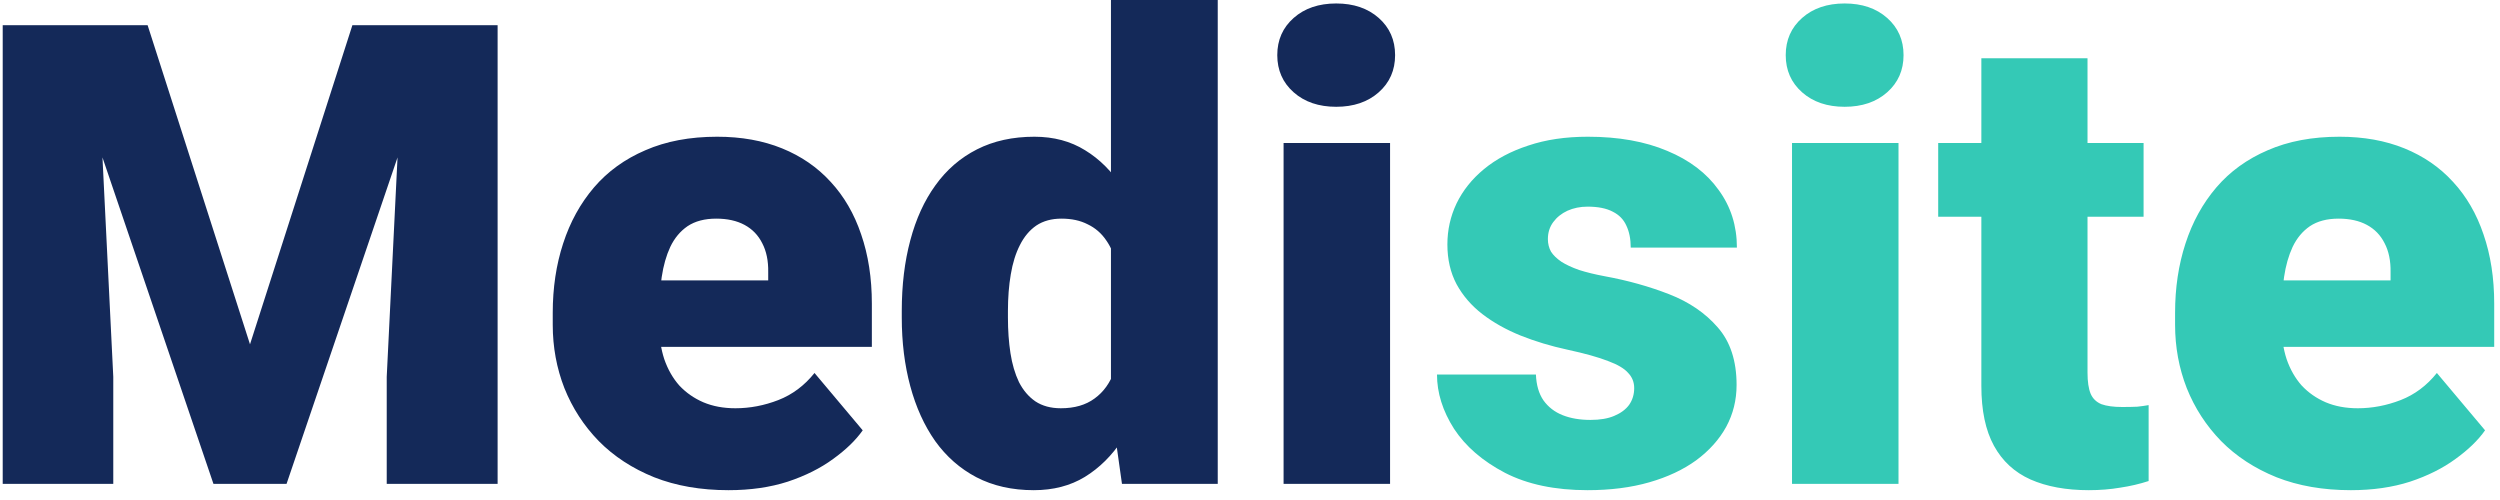
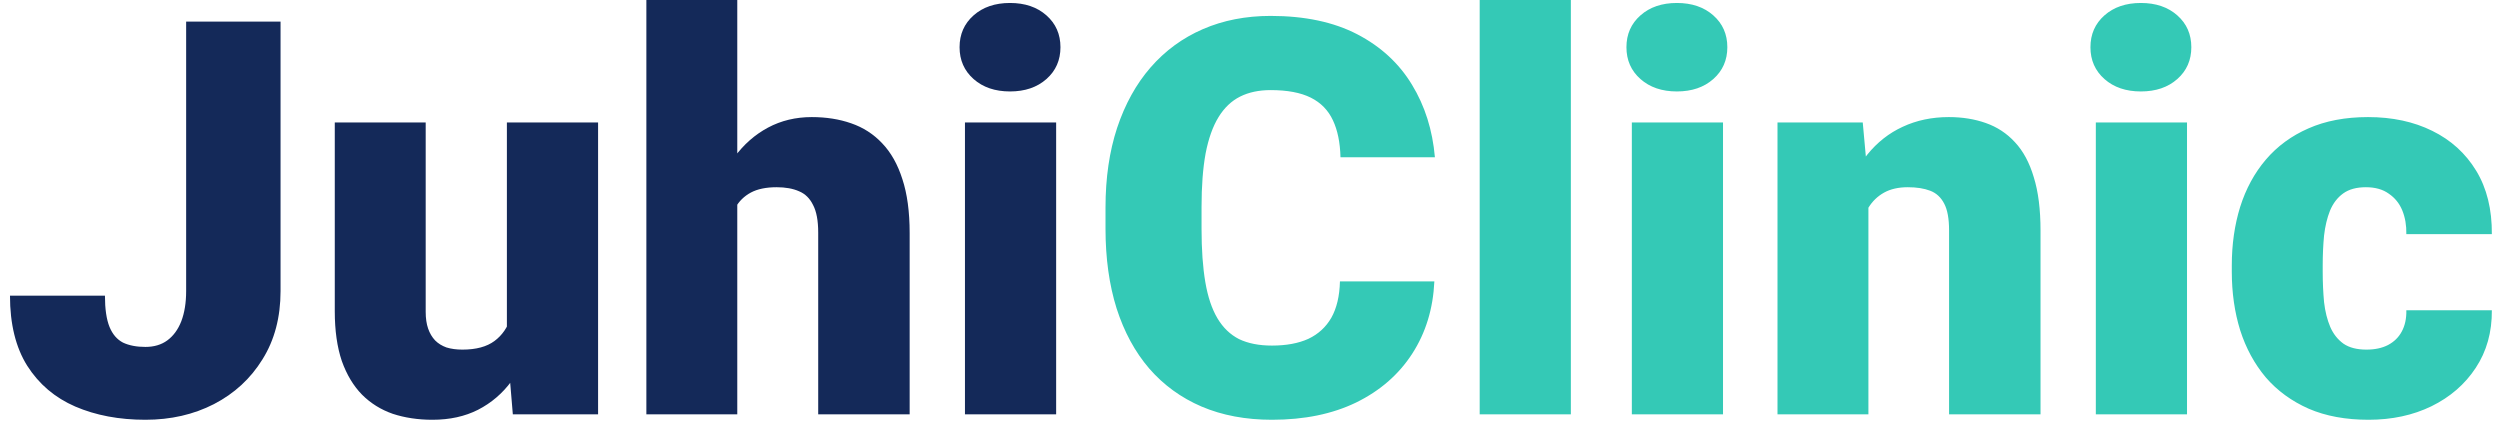
- <svg xmlns="http://www.w3.org/2000/svg" width="155" height="31" viewBox="0 0 155 31" fill="none">
-   <path d="M3.566 1.562H9.152L15.5 21.348L21.848 1.562H27.434L17.766 30H13.234L3.566 1.562ZM0.168 1.562H5.949L7.023 23.359V30H0.168V1.562ZM25.051 1.562H30.852V30H23.977V23.359L25.051 1.562ZM45.168 30.391C43.449 30.391 41.913 30.124 40.559 29.59C39.204 29.043 38.059 28.294 37.121 27.344C36.197 26.393 35.487 25.299 34.992 24.062C34.51 22.826 34.27 21.517 34.27 20.137V19.395C34.27 17.845 34.484 16.413 34.914 15.098C35.344 13.77 35.982 12.611 36.828 11.621C37.675 10.632 38.736 9.863 40.012 9.316C41.288 8.757 42.772 8.477 44.465 8.477C45.962 8.477 47.303 8.717 48.488 9.199C49.673 9.681 50.676 10.371 51.496 11.27C52.329 12.168 52.961 13.255 53.391 14.531C53.833 15.807 54.055 17.24 54.055 18.828V21.504H36.789V17.383H47.629V16.875C47.642 16.172 47.518 15.573 47.258 15.078C47.01 14.583 46.646 14.206 46.164 13.945C45.682 13.685 45.096 13.555 44.406 13.555C43.69 13.555 43.098 13.711 42.629 14.023C42.173 14.336 41.815 14.766 41.555 15.312C41.307 15.846 41.132 16.465 41.027 17.168C40.923 17.871 40.871 18.613 40.871 19.395V20.137C40.871 20.918 40.975 21.628 41.184 22.266C41.405 22.904 41.717 23.451 42.121 23.906C42.538 24.349 43.033 24.694 43.605 24.941C44.191 25.189 44.855 25.312 45.598 25.312C46.496 25.312 47.382 25.143 48.254 24.805C49.126 24.466 49.875 23.906 50.5 23.125L53.488 26.68C53.059 27.292 52.447 27.884 51.652 28.457C50.871 29.03 49.934 29.499 48.84 29.863C47.746 30.215 46.522 30.391 45.168 30.391ZM68.879 25.156V0H75.5V30H69.562L68.879 25.156ZM55.91 19.688V19.277C55.91 17.676 56.086 16.217 56.438 14.902C56.789 13.574 57.31 12.435 58 11.484C58.69 10.521 59.55 9.779 60.578 9.258C61.607 8.737 62.792 8.477 64.133 8.477C65.331 8.477 66.379 8.757 67.277 9.316C68.176 9.863 68.944 10.632 69.582 11.621C70.22 12.611 70.741 13.77 71.144 15.098C71.548 16.413 71.854 17.832 72.062 19.355V19.844C71.854 21.276 71.548 22.63 71.144 23.906C70.741 25.169 70.22 26.289 69.582 27.266C68.944 28.242 68.169 29.01 67.258 29.57C66.359 30.117 65.305 30.391 64.094 30.391C62.753 30.391 61.568 30.124 60.539 29.59C59.523 29.056 58.671 28.307 57.98 27.344C57.303 26.38 56.789 25.247 56.438 23.945C56.086 22.643 55.91 21.224 55.91 19.688ZM62.492 19.277V19.688C62.492 20.482 62.544 21.217 62.648 21.895C62.753 22.572 62.928 23.171 63.176 23.691C63.436 24.199 63.775 24.596 64.191 24.883C64.621 25.169 65.148 25.312 65.773 25.312C66.62 25.312 67.316 25.111 67.863 24.707C68.423 24.303 68.833 23.73 69.094 22.988C69.367 22.246 69.484 21.374 69.445 20.371V18.828C69.471 17.969 69.413 17.213 69.269 16.562C69.126 15.898 68.898 15.345 68.586 14.902C68.287 14.46 67.902 14.128 67.434 13.906C66.978 13.672 66.438 13.555 65.812 13.555C65.201 13.555 64.68 13.698 64.25 13.984C63.833 14.271 63.495 14.675 63.234 15.195C62.974 15.703 62.785 16.309 62.668 17.012C62.551 17.702 62.492 18.457 62.492 19.277ZM86.184 8.867V30H79.582V8.867H86.184ZM79.191 3.418C79.191 2.48 79.53 1.712 80.207 1.113C80.884 0.514 81.763 0.215 82.844 0.215C83.924 0.215 84.803 0.514 85.481 1.113C86.158 1.712 86.496 2.48 86.496 3.418C86.496 4.355 86.158 5.124 85.481 5.723C84.803 6.322 83.924 6.621 82.844 6.621C81.763 6.621 80.884 6.322 80.207 5.723C79.53 5.124 79.191 4.355 79.191 3.418Z" fill="#142959" />
-   <path d="M101.32 24.062C101.32 23.698 101.197 23.385 100.949 23.125C100.715 22.852 100.298 22.604 99.699 22.383C99.1 22.148 98.26 21.914 97.18 21.68C96.151 21.458 95.181 21.165 94.269 20.801C93.371 20.436 92.583 19.994 91.906 19.473C91.229 18.952 90.695 18.333 90.305 17.617C89.927 16.901 89.738 16.081 89.738 15.156C89.738 14.258 89.927 13.412 90.305 12.617C90.695 11.81 91.262 11.1 92.004 10.488C92.759 9.863 93.677 9.375 94.758 9.023C95.838 8.659 97.069 8.477 98.449 8.477C100.35 8.477 101.991 8.77 103.371 9.355C104.751 9.928 105.812 10.736 106.555 11.777C107.31 12.806 107.688 13.997 107.688 15.352H101.105C101.105 14.818 101.014 14.362 100.832 13.984C100.663 13.607 100.383 13.32 99.992 13.125C99.602 12.917 99.081 12.812 98.43 12.812C97.974 12.812 97.557 12.897 97.18 13.066C96.815 13.236 96.522 13.47 96.301 13.77C96.079 14.069 95.969 14.421 95.969 14.824C95.969 15.111 96.034 15.371 96.164 15.605C96.307 15.827 96.522 16.035 96.809 16.23C97.095 16.413 97.46 16.582 97.902 16.738C98.345 16.881 98.879 17.012 99.504 17.129C100.923 17.389 102.251 17.76 103.488 18.242C104.725 18.724 105.728 19.408 106.496 20.293C107.277 21.178 107.668 22.37 107.668 23.867C107.668 24.805 107.453 25.671 107.023 26.465C106.594 27.246 105.975 27.936 105.168 28.535C104.361 29.121 103.391 29.577 102.258 29.902C101.125 30.228 99.849 30.391 98.43 30.391C96.412 30.391 94.706 30.033 93.312 29.316C91.919 28.587 90.865 27.676 90.148 26.582C89.445 25.475 89.094 24.355 89.094 23.223H95.227C95.253 23.874 95.409 24.408 95.695 24.824C95.995 25.241 96.392 25.547 96.887 25.742C97.382 25.938 97.954 26.035 98.606 26.035C99.204 26.035 99.699 25.951 100.09 25.781C100.493 25.612 100.799 25.384 101.008 25.098C101.216 24.798 101.32 24.453 101.32 24.062ZM117.707 8.867V30H111.105V8.867H117.707ZM110.715 3.418C110.715 2.48 111.053 1.712 111.73 1.113C112.408 0.514 113.286 0.215 114.367 0.215C115.448 0.215 116.327 0.514 117.004 1.113C117.681 1.712 118.02 2.48 118.02 3.418C118.02 4.355 117.681 5.124 117.004 5.723C116.327 6.322 115.448 6.621 114.367 6.621C113.286 6.621 112.408 6.322 111.73 5.723C111.053 5.124 110.715 4.355 110.715 3.418ZM132.902 8.867V13.438H120.168V8.867H132.902ZM122.844 3.613H129.426V23.105C129.426 23.665 129.491 24.102 129.621 24.414C129.751 24.713 129.973 24.928 130.285 25.059C130.611 25.176 131.04 25.234 131.574 25.234C131.952 25.234 132.264 25.228 132.512 25.215C132.759 25.189 132.993 25.156 133.215 25.117V29.824C132.655 30.006 132.069 30.143 131.457 30.234C130.845 30.338 130.194 30.391 129.504 30.391C128.098 30.391 126.893 30.169 125.891 29.727C124.901 29.284 124.146 28.587 123.625 27.637C123.104 26.686 122.844 25.449 122.844 23.926V3.613ZM145.754 30.391C144.035 30.391 142.499 30.124 141.145 29.59C139.79 29.043 138.645 28.294 137.707 27.344C136.783 26.393 136.073 25.299 135.578 24.062C135.096 22.826 134.855 21.517 134.855 20.137V19.395C134.855 17.845 135.07 16.413 135.5 15.098C135.93 13.77 136.568 12.611 137.414 11.621C138.26 10.632 139.322 9.863 140.598 9.316C141.874 8.757 143.358 8.477 145.051 8.477C146.548 8.477 147.889 8.717 149.074 9.199C150.259 9.681 151.262 10.371 152.082 11.27C152.915 12.168 153.547 13.255 153.977 14.531C154.419 15.807 154.641 17.24 154.641 18.828V21.504H137.375V17.383H148.215V16.875C148.228 16.172 148.104 15.573 147.844 15.078C147.596 14.583 147.232 14.206 146.75 13.945C146.268 13.685 145.682 13.555 144.992 13.555C144.276 13.555 143.684 13.711 143.215 14.023C142.759 14.336 142.401 14.766 142.141 15.312C141.893 15.846 141.717 16.465 141.613 17.168C141.509 17.871 141.457 18.613 141.457 19.395V20.137C141.457 20.918 141.561 21.628 141.77 22.266C141.991 22.904 142.303 23.451 142.707 23.906C143.124 24.349 143.618 24.694 144.191 24.941C144.777 25.189 145.441 25.312 146.184 25.312C147.082 25.312 147.967 25.143 148.84 24.805C149.712 24.466 150.461 23.906 151.086 23.125L154.074 26.68C153.645 27.292 153.033 27.884 152.238 28.457C151.457 29.03 150.52 29.499 149.426 29.863C148.332 30.215 147.108 30.391 145.754 30.391Z" fill="#34C9B6" />
+ <svg xmlns="http://www.w3.org/2000/svg" width="181" height="31" viewBox="0 0 181 31" fill="none">
+   <path d="M13.477 21.074V1.562H20.312V21.074C20.312 22.975 19.876 24.622 19.004 26.016C18.145 27.409 16.973 28.49 15.488 29.258C14.017 30.013 12.363 30.391 10.527 30.391C8.626 30.391 6.934 30.072 5.449 29.434C3.978 28.796 2.819 27.812 1.973 26.484C1.139 25.156 0.723 23.463 0.723 21.406H7.598C7.598 22.37 7.708 23.125 7.93 23.672C8.151 24.206 8.477 24.583 8.906 24.805C9.349 25.013 9.889 25.117 10.527 25.117C11.152 25.117 11.68 24.961 12.109 24.648C12.552 24.323 12.891 23.861 13.125 23.262C13.359 22.65 13.477 21.921 13.477 21.074ZM36.699 24.863V8.867H43.301V30H37.129L36.699 24.863ZM37.324 20.566L39.043 20.527C39.043 21.947 38.874 23.262 38.535 24.473C38.197 25.671 37.695 26.712 37.031 27.598C36.38 28.483 35.573 29.173 34.609 29.668C33.659 30.15 32.559 30.391 31.309 30.391C30.267 30.391 29.31 30.247 28.438 29.961C27.578 29.662 26.836 29.199 26.211 28.574C25.586 27.936 25.098 27.122 24.746 26.133C24.408 25.13 24.238 23.932 24.238 22.539V8.867H30.82V22.578C30.82 23.047 30.879 23.451 30.996 23.789C31.113 24.128 31.283 24.414 31.504 24.648C31.725 24.87 31.999 25.039 32.324 25.156C32.663 25.26 33.047 25.312 33.477 25.312C34.466 25.312 35.241 25.104 35.801 24.688C36.361 24.271 36.751 23.704 36.973 22.988C37.207 22.272 37.324 21.465 37.324 20.566ZM53.379 0V30H46.797V0H53.379ZM52.598 18.711L51.055 18.75C51.055 17.266 51.237 15.898 51.602 14.648C51.966 13.398 52.487 12.311 53.164 11.387C53.841 10.462 54.655 9.746 55.605 9.238C56.556 8.73 57.611 8.477 58.77 8.477C59.811 8.477 60.762 8.626 61.621 8.926C62.493 9.225 63.242 9.707 63.867 10.371C64.505 11.035 64.993 11.901 65.332 12.969C65.684 14.037 65.859 15.338 65.859 16.875V30H59.238V16.836C59.238 15.977 59.115 15.312 58.867 14.844C58.633 14.362 58.294 14.03 57.852 13.848C57.409 13.652 56.868 13.555 56.23 13.555C55.462 13.555 54.837 13.685 54.355 13.945C53.874 14.206 53.503 14.57 53.242 15.039C52.995 15.495 52.825 16.035 52.734 16.66C52.643 17.285 52.598 17.969 52.598 18.711ZM76.465 8.867V30H69.863V8.867H76.465ZM69.473 3.418C69.473 2.48 69.811 1.712 70.488 1.113C71.165 0.514 72.044 0.215 73.125 0.215C74.206 0.215 75.085 0.514 75.762 1.113C76.439 1.712 76.777 2.48 76.777 3.418C76.777 4.355 76.439 5.124 75.762 5.723C75.085 6.322 74.206 6.621 73.125 6.621C72.044 6.621 71.165 6.322 70.488 5.723C69.811 5.124 69.473 4.355 69.473 3.418Z" fill="#142959" />
+   <path d="M97.012 20.371H103.848C103.757 22.35 103.223 24.095 102.246 25.605C101.27 27.116 99.915 28.294 98.184 29.141C96.465 29.974 94.434 30.391 92.09 30.391C90.189 30.391 88.49 30.072 86.992 29.434C85.508 28.796 84.245 27.878 83.203 26.68C82.174 25.482 81.387 24.03 80.84 22.324C80.306 20.619 80.039 18.698 80.039 16.562V15.02C80.039 12.884 80.319 10.963 80.879 9.258C81.452 7.539 82.259 6.081 83.301 4.883C84.356 3.672 85.618 2.747 87.09 2.109C88.561 1.471 90.195 1.152 91.992 1.152C94.466 1.152 96.556 1.595 98.262 2.48C99.967 3.366 101.289 4.583 102.227 6.133C103.164 7.669 103.717 9.421 103.887 11.387H97.051C97.025 10.319 96.842 9.427 96.504 8.711C96.165 7.982 95.632 7.435 94.902 7.07C94.173 6.706 93.203 6.523 91.992 6.523C91.146 6.523 90.41 6.68 89.785 6.992C89.16 7.305 88.639 7.799 88.223 8.477C87.806 9.154 87.493 10.033 87.285 11.113C87.09 12.181 86.992 13.47 86.992 14.98V16.562C86.992 18.073 87.083 19.362 87.266 20.43C87.448 21.497 87.741 22.37 88.144 23.047C88.548 23.724 89.069 24.225 89.707 24.551C90.358 24.863 91.152 25.02 92.09 25.02C93.132 25.02 94.01 24.857 94.727 24.531C95.443 24.193 95.996 23.685 96.387 23.008C96.777 22.318 96.986 21.439 97.012 20.371ZM113.73 0V30H107.129V0H113.73ZM124.746 8.867V30H118.145V8.867H124.746ZM117.754 3.418C117.754 2.48 118.092 1.712 118.77 1.113C119.447 0.514 120.326 0.215 121.406 0.215C122.487 0.215 123.366 0.514 124.043 1.113C124.72 1.712 125.059 2.48 125.059 3.418C125.059 4.355 124.72 5.124 124.043 5.723C123.366 6.322 122.487 6.621 121.406 6.621C120.326 6.621 119.447 6.322 118.77 5.723C118.092 5.124 117.754 4.355 117.754 3.418ZM135.273 13.379V30H128.691V8.867H134.863L135.273 13.379ZM134.492 18.711L132.949 18.75C132.949 17.135 133.145 15.697 133.535 14.434C133.926 13.158 134.479 12.077 135.195 11.191C135.911 10.306 136.764 9.635 137.754 9.18C138.757 8.711 139.87 8.477 141.094 8.477C142.07 8.477 142.962 8.62 143.77 8.906C144.59 9.193 145.293 9.655 145.879 10.293C146.478 10.931 146.934 11.777 147.246 12.832C147.572 13.874 147.734 15.163 147.734 16.699V30H141.113V16.68C141.113 15.833 140.996 15.189 140.762 14.746C140.527 14.29 140.189 13.978 139.746 13.809C139.303 13.639 138.763 13.555 138.125 13.555C137.448 13.555 136.875 13.685 136.406 13.945C135.938 14.206 135.56 14.57 135.273 15.039C135 15.495 134.798 16.035 134.668 16.66C134.551 17.285 134.492 17.969 134.492 18.711ZM158.34 8.867V30H151.738V8.867H158.34ZM151.348 3.418C151.348 2.48 151.686 1.712 152.363 1.113C153.04 0.514 153.919 0.215 155 0.215C156.081 0.215 156.96 0.514 157.637 1.113C158.314 1.712 158.652 2.48 158.652 3.418C158.652 4.355 158.314 5.124 157.637 5.723C156.96 6.322 156.081 6.621 155 6.621C153.919 6.621 153.04 6.322 152.363 5.723C151.686 5.124 151.348 4.355 151.348 3.418ZM171.328 25.312C171.94 25.312 172.461 25.202 172.891 24.98C173.333 24.746 173.665 24.421 173.887 24.004C174.121 23.574 174.232 23.06 174.219 22.461H180.41C180.423 24.049 180.033 25.443 179.238 26.641C178.457 27.826 177.389 28.75 176.035 29.414C174.694 30.065 173.177 30.391 171.484 30.391C169.831 30.391 168.385 30.124 167.148 29.59C165.911 29.043 164.876 28.288 164.043 27.324C163.223 26.348 162.604 25.208 162.188 23.906C161.784 22.604 161.582 21.191 161.582 19.668V19.219C161.582 17.695 161.784 16.283 162.188 14.98C162.604 13.665 163.223 12.526 164.043 11.562C164.876 10.586 165.905 9.831 167.129 9.297C168.366 8.75 169.805 8.477 171.445 8.477C173.203 8.477 174.753 8.809 176.094 9.473C177.448 10.137 178.509 11.1 179.277 12.363C180.046 13.626 180.423 15.156 180.41 16.953H174.219C174.232 16.315 174.134 15.742 173.926 15.234C173.717 14.727 173.392 14.323 172.949 14.023C172.52 13.711 171.966 13.555 171.289 13.555C170.612 13.555 170.065 13.704 169.648 14.004C169.232 14.303 168.913 14.72 168.691 15.254C168.483 15.775 168.34 16.374 168.262 17.051C168.197 17.728 168.164 18.451 168.164 19.219V19.668C168.164 20.449 168.197 21.185 168.262 21.875C168.34 22.552 168.49 23.151 168.711 23.672C168.932 24.18 169.251 24.583 169.668 24.883C170.085 25.169 170.638 25.312 171.328 25.312Z" fill="#34C9B6" />
</svg>
